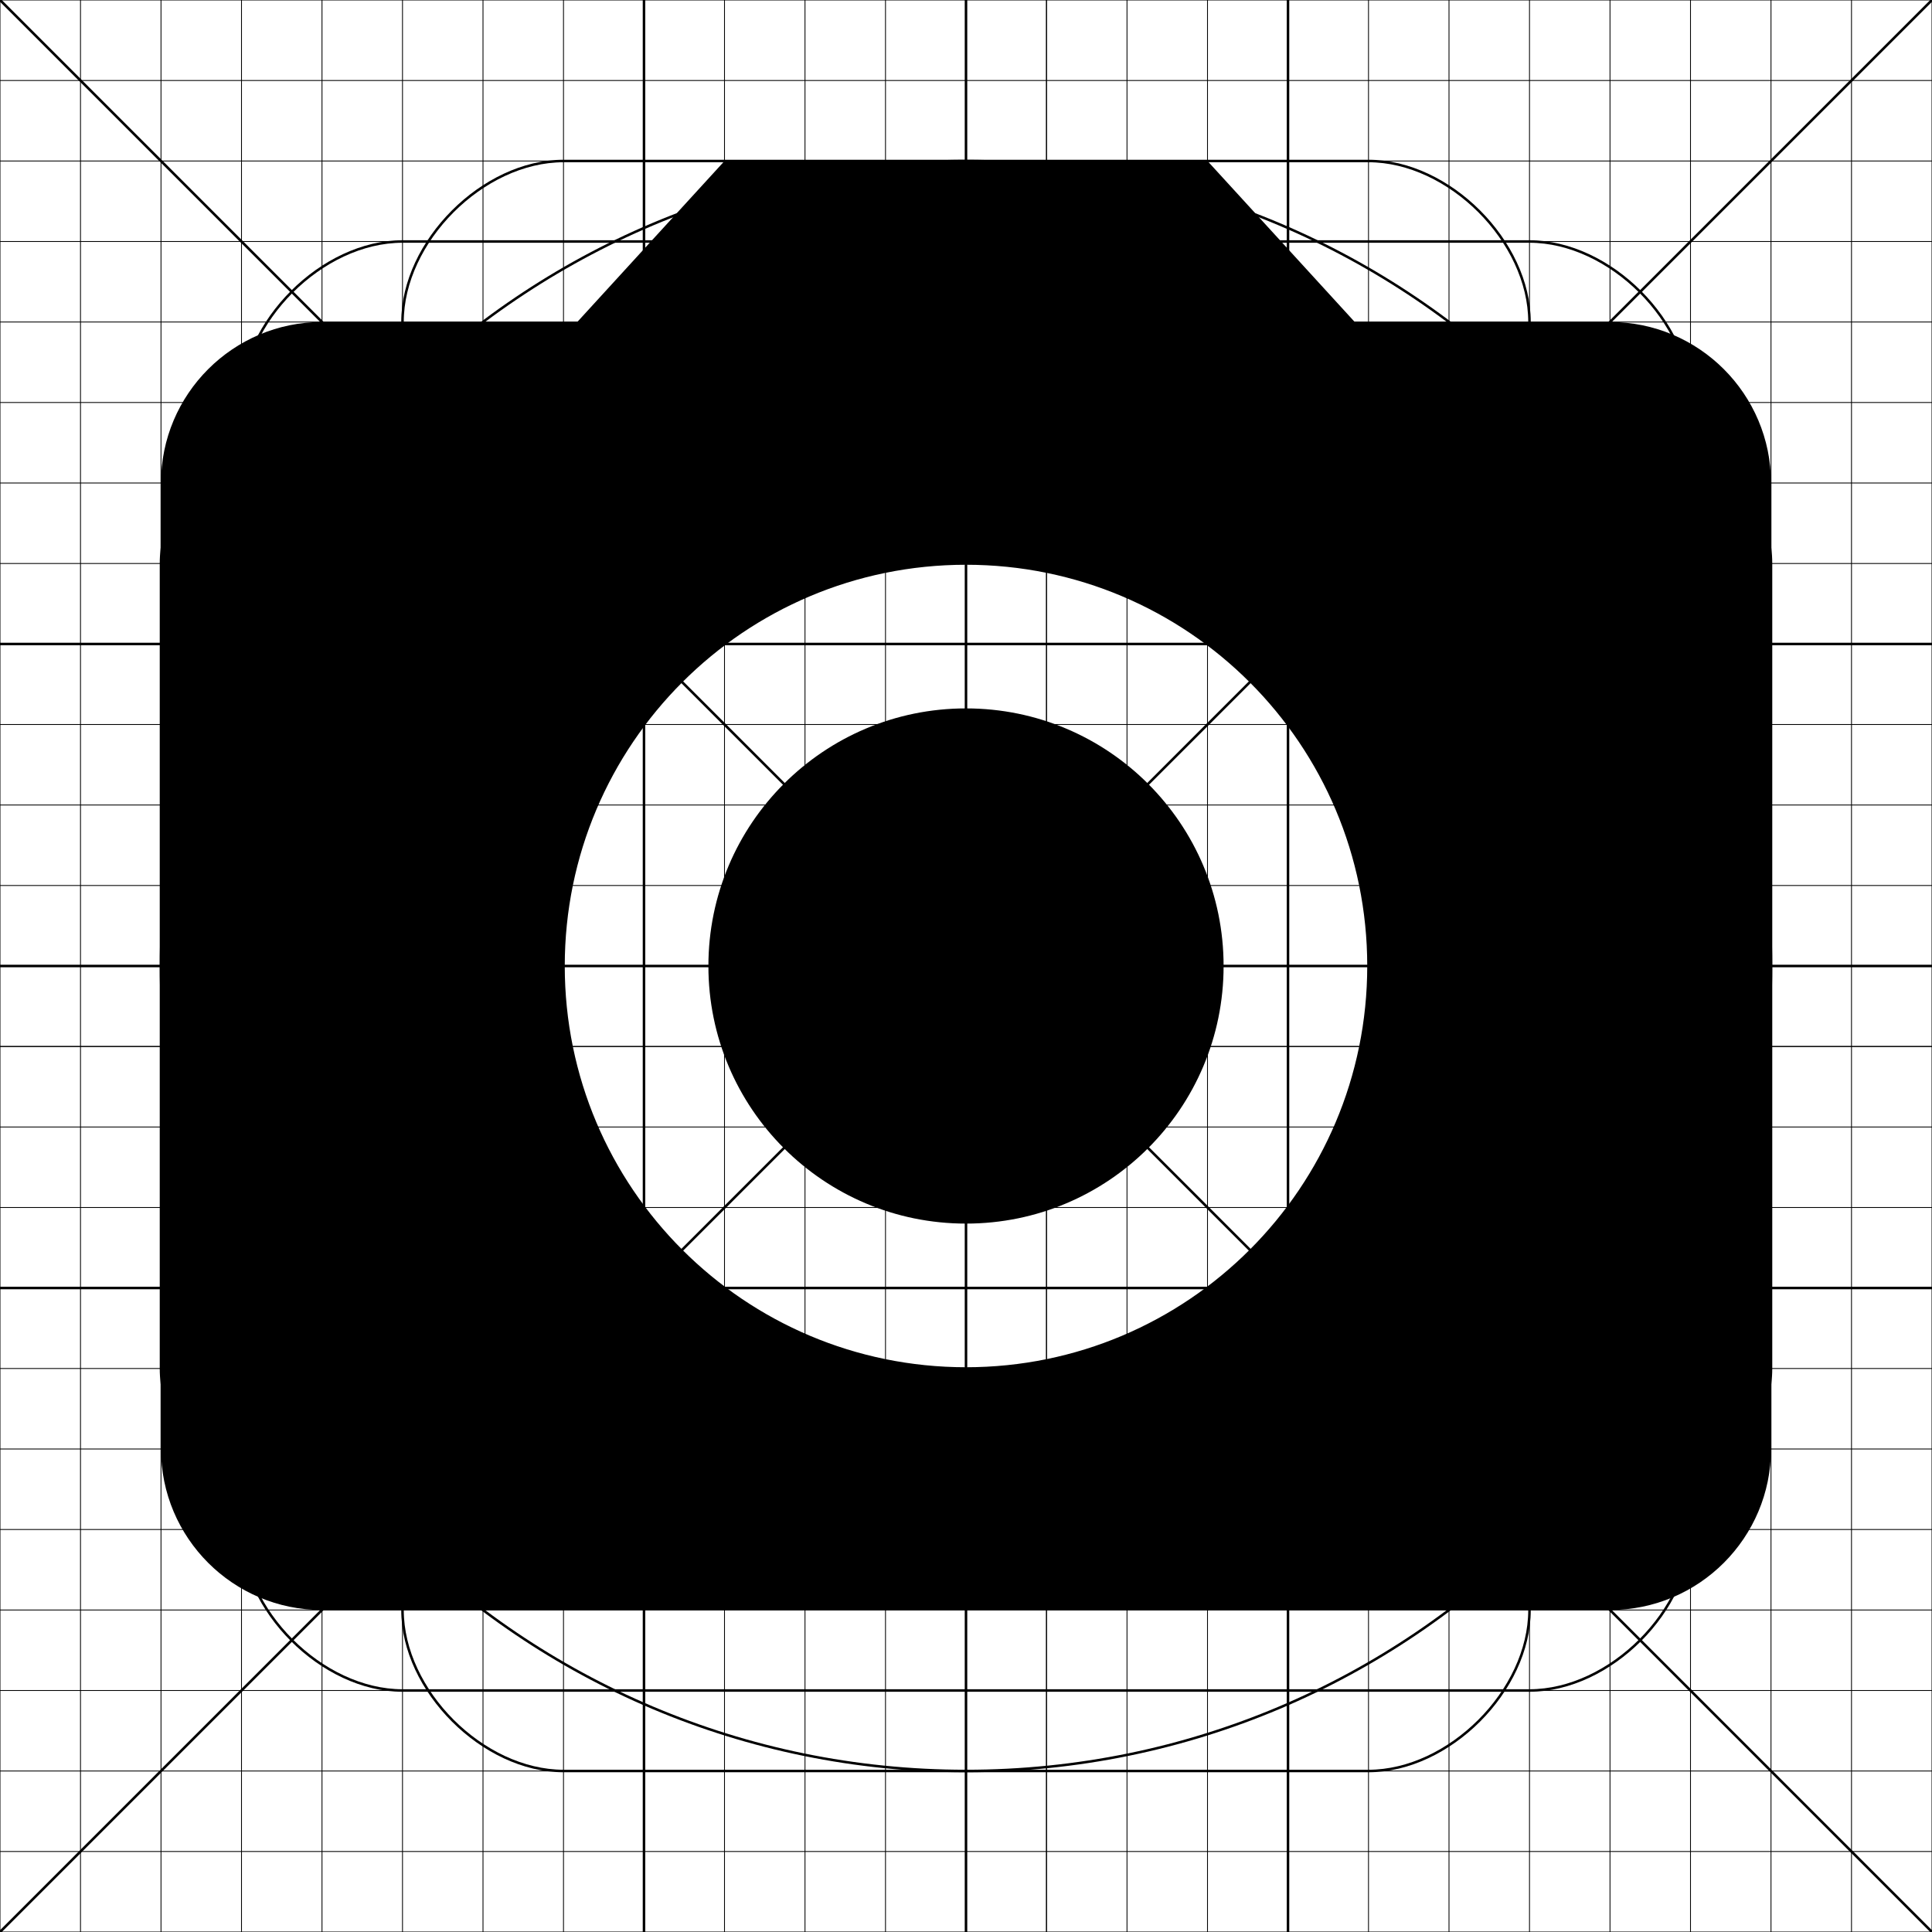
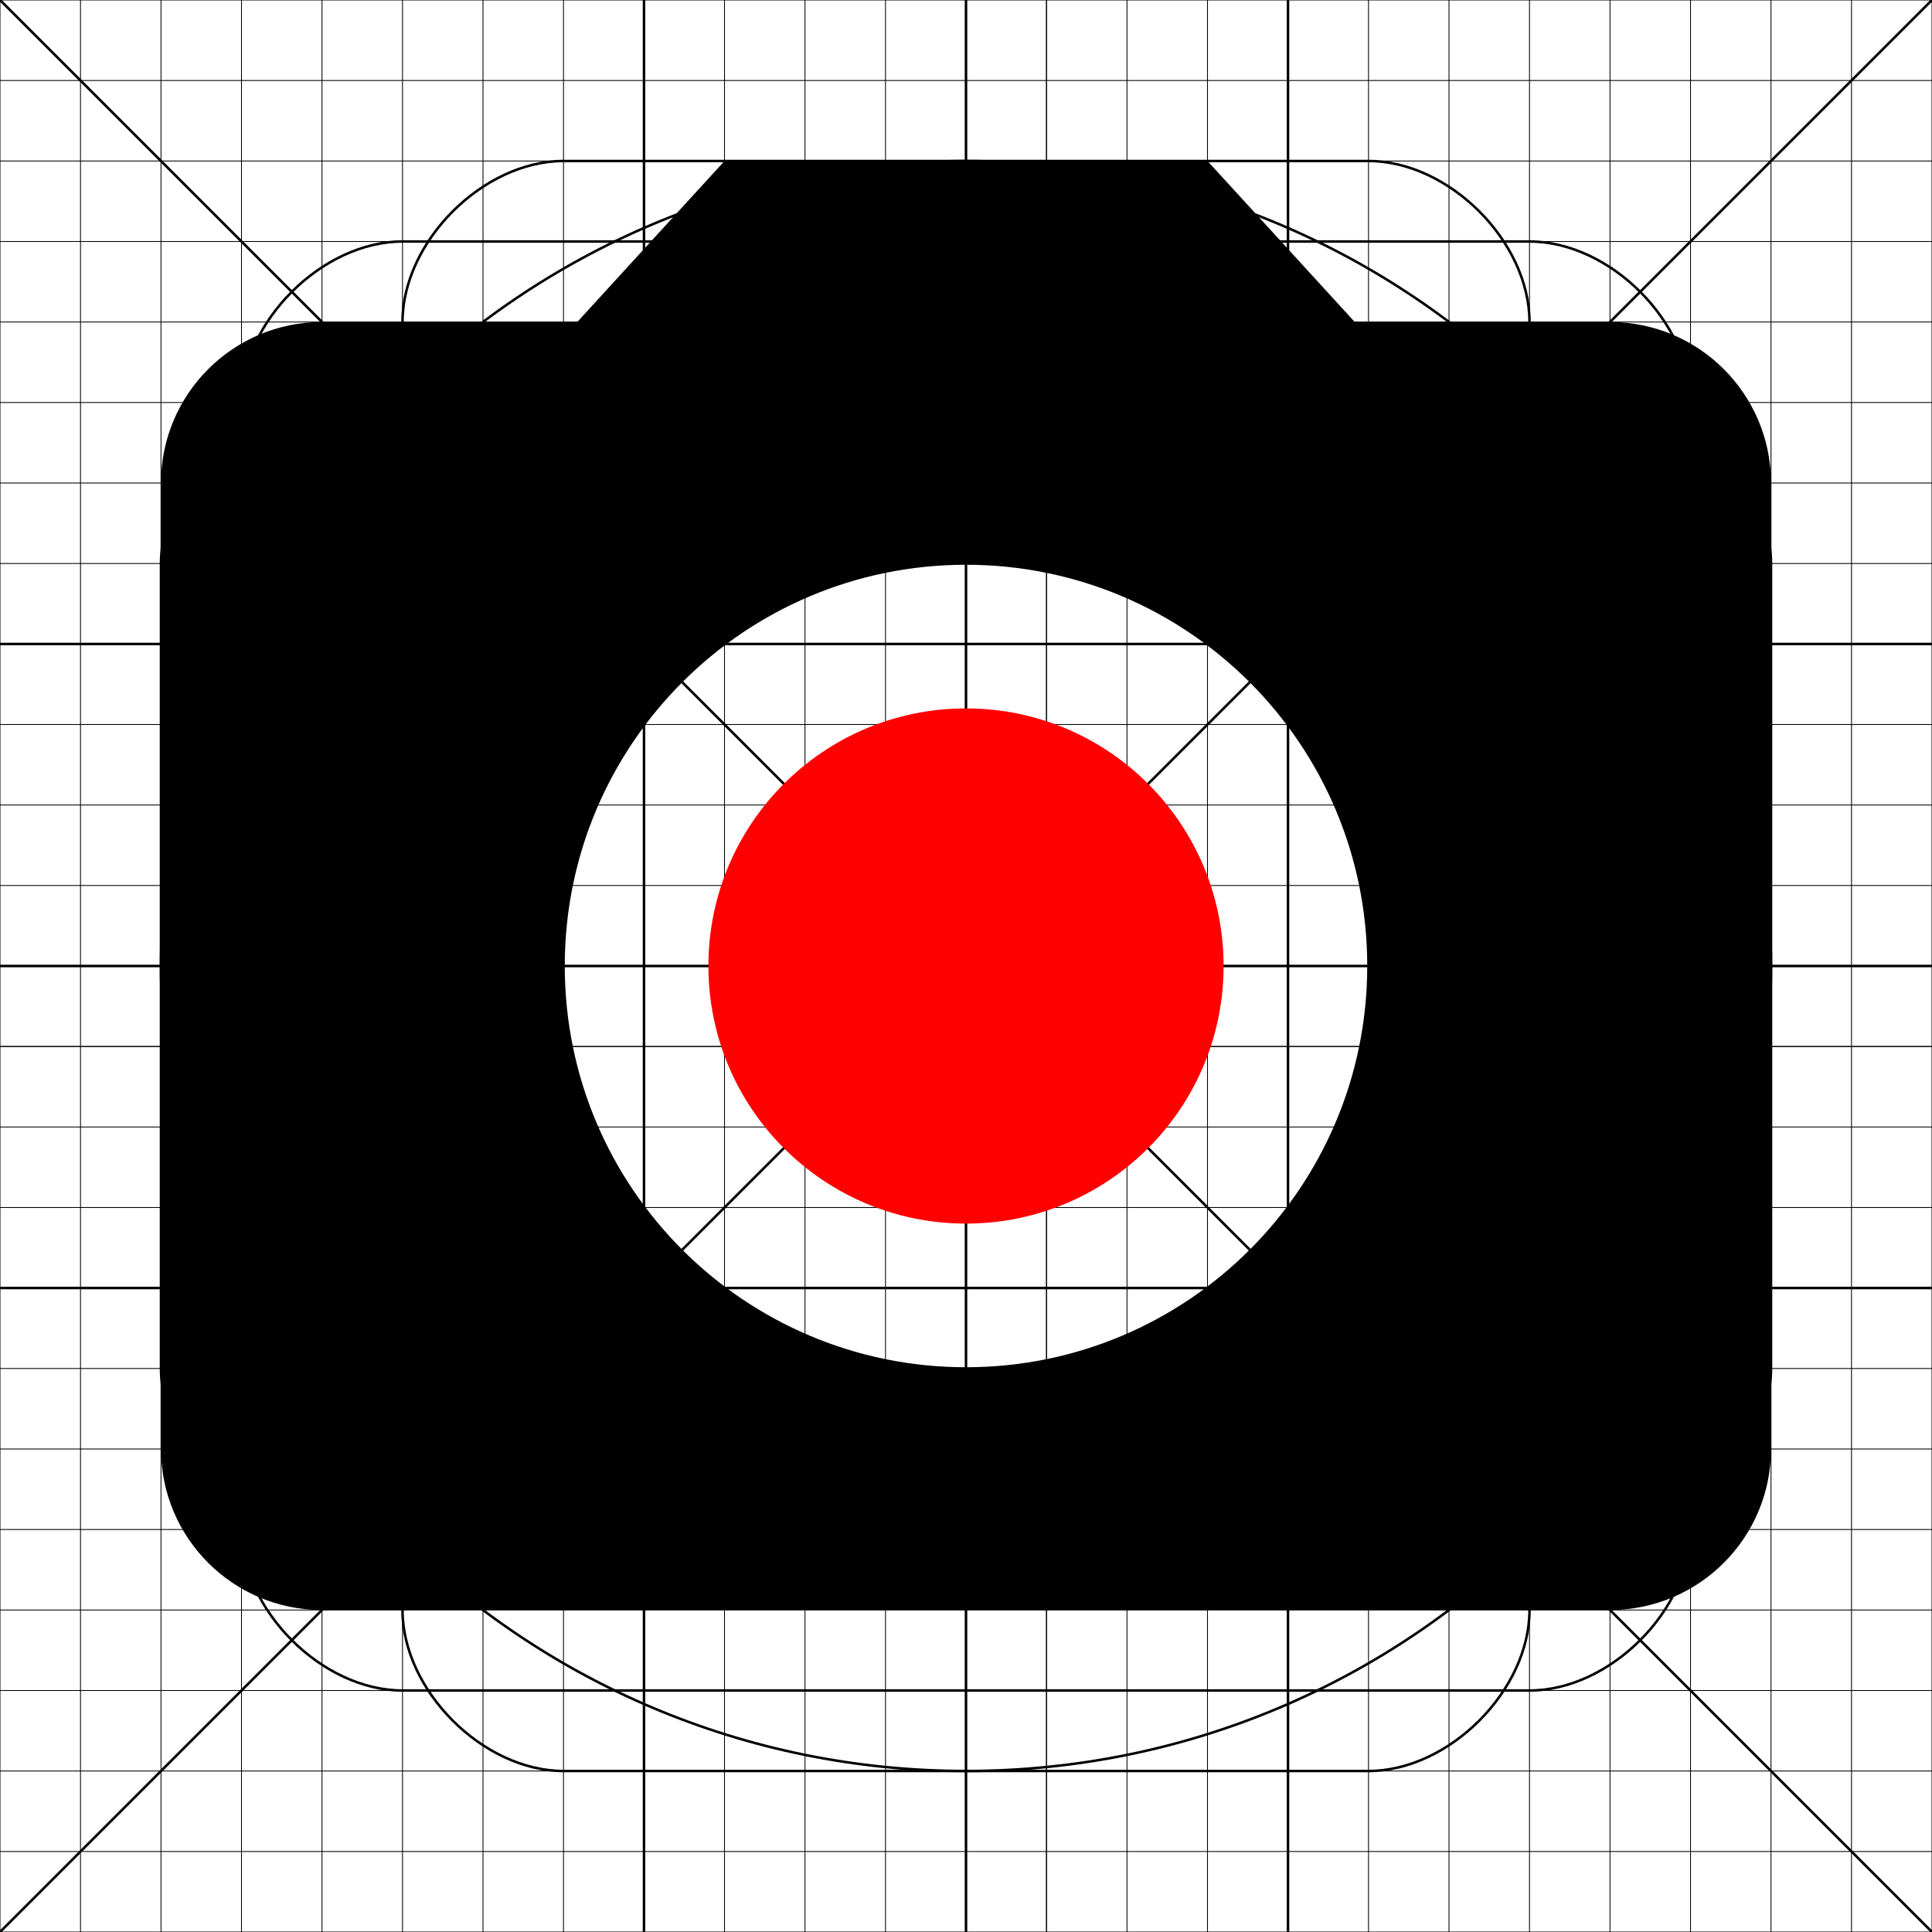
- <svg xmlns="http://www.w3.org/2000/svg" width="576" height="576" viewBox="0 0 576 576">
+ <svg xmlns="http://www.w3.org/2000/svg" version="1.1" id="Layer_1" x="0px" y="0px" width="576px" height="576px" viewBox="0 0 576 576" enable-background="new 0 0 576 576" xml:space="preserve">
  <g id="gridlines">
    <line fill="none" stroke="#000000" stroke-width="0.75" stroke-miterlimit="10" x1="0" y1="576" x2="576" y2="0" />
    <line fill="none" stroke="#000000" stroke-width="0.75" stroke-miterlimit="10" x1="576" y1="576" x2="0" y2="0" />
    <line fill="none" stroke="#000000" stroke-width="0.25" stroke-miterlimit="10" x1="0" y1="0" x2="576" y2="0" />
    <line fill="none" stroke="#000000" stroke-width="0.25" stroke-miterlimit="10" x1="0" y1="24" x2="576" y2="24" />
    <line fill="none" stroke="#000000" stroke-width="0.25" stroke-miterlimit="10" x1="0" y1="48" x2="576" y2="48" />
    <line fill="none" stroke="#000000" stroke-width="0.25" stroke-miterlimit="10" x1="0" y1="72" x2="576" y2="72" />
    <line fill="none" stroke="#000000" stroke-width="0.25" stroke-miterlimit="10" x1="0" y1="96" x2="576" y2="96" />
    <line fill="none" stroke="#000000" stroke-width="0.25" stroke-miterlimit="10" x1="0" y1="120" x2="576" y2="120" />
    <line fill="none" stroke="#000000" stroke-width="0.25" stroke-miterlimit="10" x1="0" y1="144" x2="576" y2="144" />
    <line fill="none" stroke="#000000" stroke-width="0.25" stroke-miterlimit="10" x1="0" y1="168" x2="576" y2="168" />
    <line fill="none" stroke="#000000" stroke-width="0.75" stroke-miterlimit="10" x1="0" y1="192" x2="576" y2="192" />
    <line fill="none" stroke="#000000" stroke-width="0.25" stroke-miterlimit="10" x1="0" y1="216" x2="576" y2="216" />
    <line fill="none" stroke="#000000" stroke-width="0.25" stroke-miterlimit="10" x1="0" y1="240" x2="576" y2="240" />
    <line fill="none" stroke="#000000" stroke-width="0.25" stroke-miterlimit="10" x1="0" y1="264" x2="576" y2="264" />
    <line fill="none" stroke="#000000" stroke-width="0.75" stroke-miterlimit="10" x1="0" y1="288" x2="576" y2="288" />
    <line fill="none" stroke="#000000" stroke-width="0.25" stroke-miterlimit="10" x1="0" y1="312" x2="576" y2="312" />
    <line fill="none" stroke="#000000" stroke-width="0.25" stroke-miterlimit="10" x1="0" y1="312" x2="576" y2="312" />
    <line fill="none" stroke="#000000" stroke-width="0.25" stroke-miterlimit="10" x1="0" y1="336" x2="576" y2="336" />
    <line fill="none" stroke="#000000" stroke-width="0.25" stroke-miterlimit="10" x1="0" y1="360" x2="576" y2="360" />
    <line fill="none" stroke="#000000" stroke-width="0.75" stroke-miterlimit="10" x1="0" y1="384" x2="576" y2="384" />
    <line fill="none" stroke="#000000" stroke-width="0.25" stroke-miterlimit="10" x1="0" y1="408" x2="576" y2="408" />
    <line fill="none" stroke="#000000" stroke-width="0.25" stroke-miterlimit="10" x1="0" y1="432" x2="576" y2="432" />
    <line fill="none" stroke="#000000" stroke-width="0.25" stroke-miterlimit="10" x1="0" y1="456" x2="576" y2="456" />
    <line fill="none" stroke="#000000" stroke-width="0.25" stroke-miterlimit="10" x1="0" y1="480" x2="576" y2="480" />
    <line fill="none" stroke="#000000" stroke-width="0.25" stroke-miterlimit="10" x1="0" y1="504" x2="576" y2="504" />
    <line fill="none" stroke="#000000" stroke-width="0.25" stroke-miterlimit="10" x1="0" y1="528" x2="576" y2="528" />
    <line fill="none" stroke="#000000" stroke-width="0.25" stroke-miterlimit="10" x1="0" y1="552" x2="576" y2="552" />
    <line fill="none" stroke="#000000" stroke-width="0.25" stroke-miterlimit="10" x1="0" y1="576" x2="576" y2="576" />
    <line fill="none" stroke="#000000" stroke-width="0.25" stroke-miterlimit="10" x1="0" y1="576" x2="0" y2="0" />
    <line fill="none" stroke="#000000" stroke-width="0.25" stroke-miterlimit="10" x1="24" y1="576" x2="24" y2="0" />
    <line fill="none" stroke="#000000" stroke-width="0.25" stroke-miterlimit="10" x1="48" y1="576" x2="48" y2="0" />
    <line fill="none" stroke="#000000" stroke-width="0.25" stroke-miterlimit="10" x1="72" y1="576" x2="72" y2="0" />
    <line fill="none" stroke="#000000" stroke-width="0.25" stroke-miterlimit="10" x1="96" y1="576" x2="96" y2="0" />
    <line fill="none" stroke="#000000" stroke-width="0.25" stroke-miterlimit="10" x1="120" y1="576" x2="120" y2="0" />
    <line fill="none" stroke="#000000" stroke-width="0.25" stroke-miterlimit="10" x1="144" y1="576" x2="144" y2="0" />
    <line fill="none" stroke="#000000" stroke-width="0.25" stroke-miterlimit="10" x1="168" y1="576" x2="168" y2="0" />
    <line fill="none" stroke="#000000" stroke-width="0.75" stroke-miterlimit="10" x1="192" y1="576" x2="192" y2="0" />
    <line fill="none" stroke="#000000" stroke-width="0.25" stroke-miterlimit="10" x1="216" y1="576" x2="216" y2="0" />
    <line fill="none" stroke="#000000" stroke-width="0.25" stroke-miterlimit="10" x1="240" y1="576" x2="240" y2="0" />
    <line fill="none" stroke="#000000" stroke-width="0.25" stroke-miterlimit="10" x1="264" y1="576" x2="264" y2="0" />
    <line fill="none" stroke="#000000" stroke-width="0.75" stroke-miterlimit="10" x1="288" y1="576" x2="288" y2="0" />
    <line fill="none" stroke="#000000" stroke-width="0.25" stroke-miterlimit="10" x1="312" y1="576" x2="312" y2="0" />
    <line fill="none" stroke="#000000" stroke-width="0.25" stroke-miterlimit="10" x1="312" y1="576" x2="312" y2="0" />
    <line fill="none" stroke="#000000" stroke-width="0.25" stroke-miterlimit="10" x1="336" y1="576" x2="336" y2="0" />
    <line fill="none" stroke="#000000" stroke-width="0.25" stroke-miterlimit="10" x1="360" y1="576" x2="360" y2="0" />
    <line fill="none" stroke="#000000" stroke-width="0.75" stroke-miterlimit="10" x1="384" y1="576" x2="384" y2="0" />
    <line fill="none" stroke="#000000" stroke-width="0.25" stroke-miterlimit="10" x1="408" y1="576" x2="408" y2="0" />
    <line fill="none" stroke="#000000" stroke-width="0.25" stroke-miterlimit="10" x1="432" y1="576" x2="432" y2="0" />
    <line fill="none" stroke="#000000" stroke-width="0.25" stroke-miterlimit="10" x1="456" y1="576" x2="456" y2="0" />
    <line fill="none" stroke="#000000" stroke-width="0.25" stroke-miterlimit="10" x1="480" y1="576" x2="480" y2="0" />
    <line fill="none" stroke="#000000" stroke-width="0.25" stroke-miterlimit="10" x1="504" y1="576" x2="504" y2="0" />
    <line fill="none" stroke="#000000" stroke-width="0.25" stroke-miterlimit="10" x1="528" y1="576" x2="528" y2="0" />
    <line fill="none" stroke="#000000" stroke-width="0.25" stroke-miterlimit="10" x1="552" y1="576" x2="552" y2="0" />
    <line fill="none" stroke="#000000" stroke-width="0.25" stroke-miterlimit="10" x1="576" y1="576" x2="576" y2="0" />
    <circle fill="none" stroke="#000000" stroke-width="0.75" stroke-miterlimit="10" cx="288" cy="288" r="240" />
    <circle fill="none" stroke="#000000" stroke-width="0.75" stroke-miterlimit="10" cx="288" cy="288" r="120" />
    <path fill="none" stroke="#000000" stroke-width="0.75" stroke-miterlimit="10" d="M72,120c0-24,24-48,48-48h336c24,0,48,24,48,48   v336c0,24-24,48-48,48H120c-24,0-48-24-48-48V120z" />
    <path fill="none" stroke="#000000" stroke-width="0.75" stroke-miterlimit="10" d="M120,96c0-24,24-48,48-48h240c24,0,48,24,48,48   v384c0,24-24,48-48,48H168c-24,0-48-24-48-48V96z" />
    <path fill="none" stroke="#000000" stroke-width="0.75" stroke-miterlimit="10" d="M96,456c-24,0-48-24-48-48V168c0-24,24-48,48-48   h384c24,0,48,24,48,48v240c0,24-24,48-48,48H96z" />
  </g>
-   <circle cx="288" cy="288" r="76.8" />
-   <path d="m216 48l-43.9 48h-76.1c-26.5 0-48 21.5-48 48v288c0 26.5 21.5 48 48 48h384c26.5 0 48-21.5 48-48v-288c0-26.5-21.5-48-48-48h-76.1l-43.9-48h-144z m72 360c-66.2 0-120-53.8-120-120s53.8-120 120-120 120 53.8 120 120-53.8 120-120 120z" />
+   <circle fill="#FF0000" cx="288" cy="288" r="76.8" />
+   <path d="M216,48l-43.9,48H96c-26.5,0-48,21.5-48,48v288c0,26.5,21.5,48,48,48h384c26.5,0,48-21.5,48-48V144c0-26.5-21.5-48-48-48  h-76.1L360,48H216z M288,408c-66.2,0-120-53.8-120-120s53.8-120,120-120s120,53.8,120,120S354.2,408,288,408z" />
</svg>
